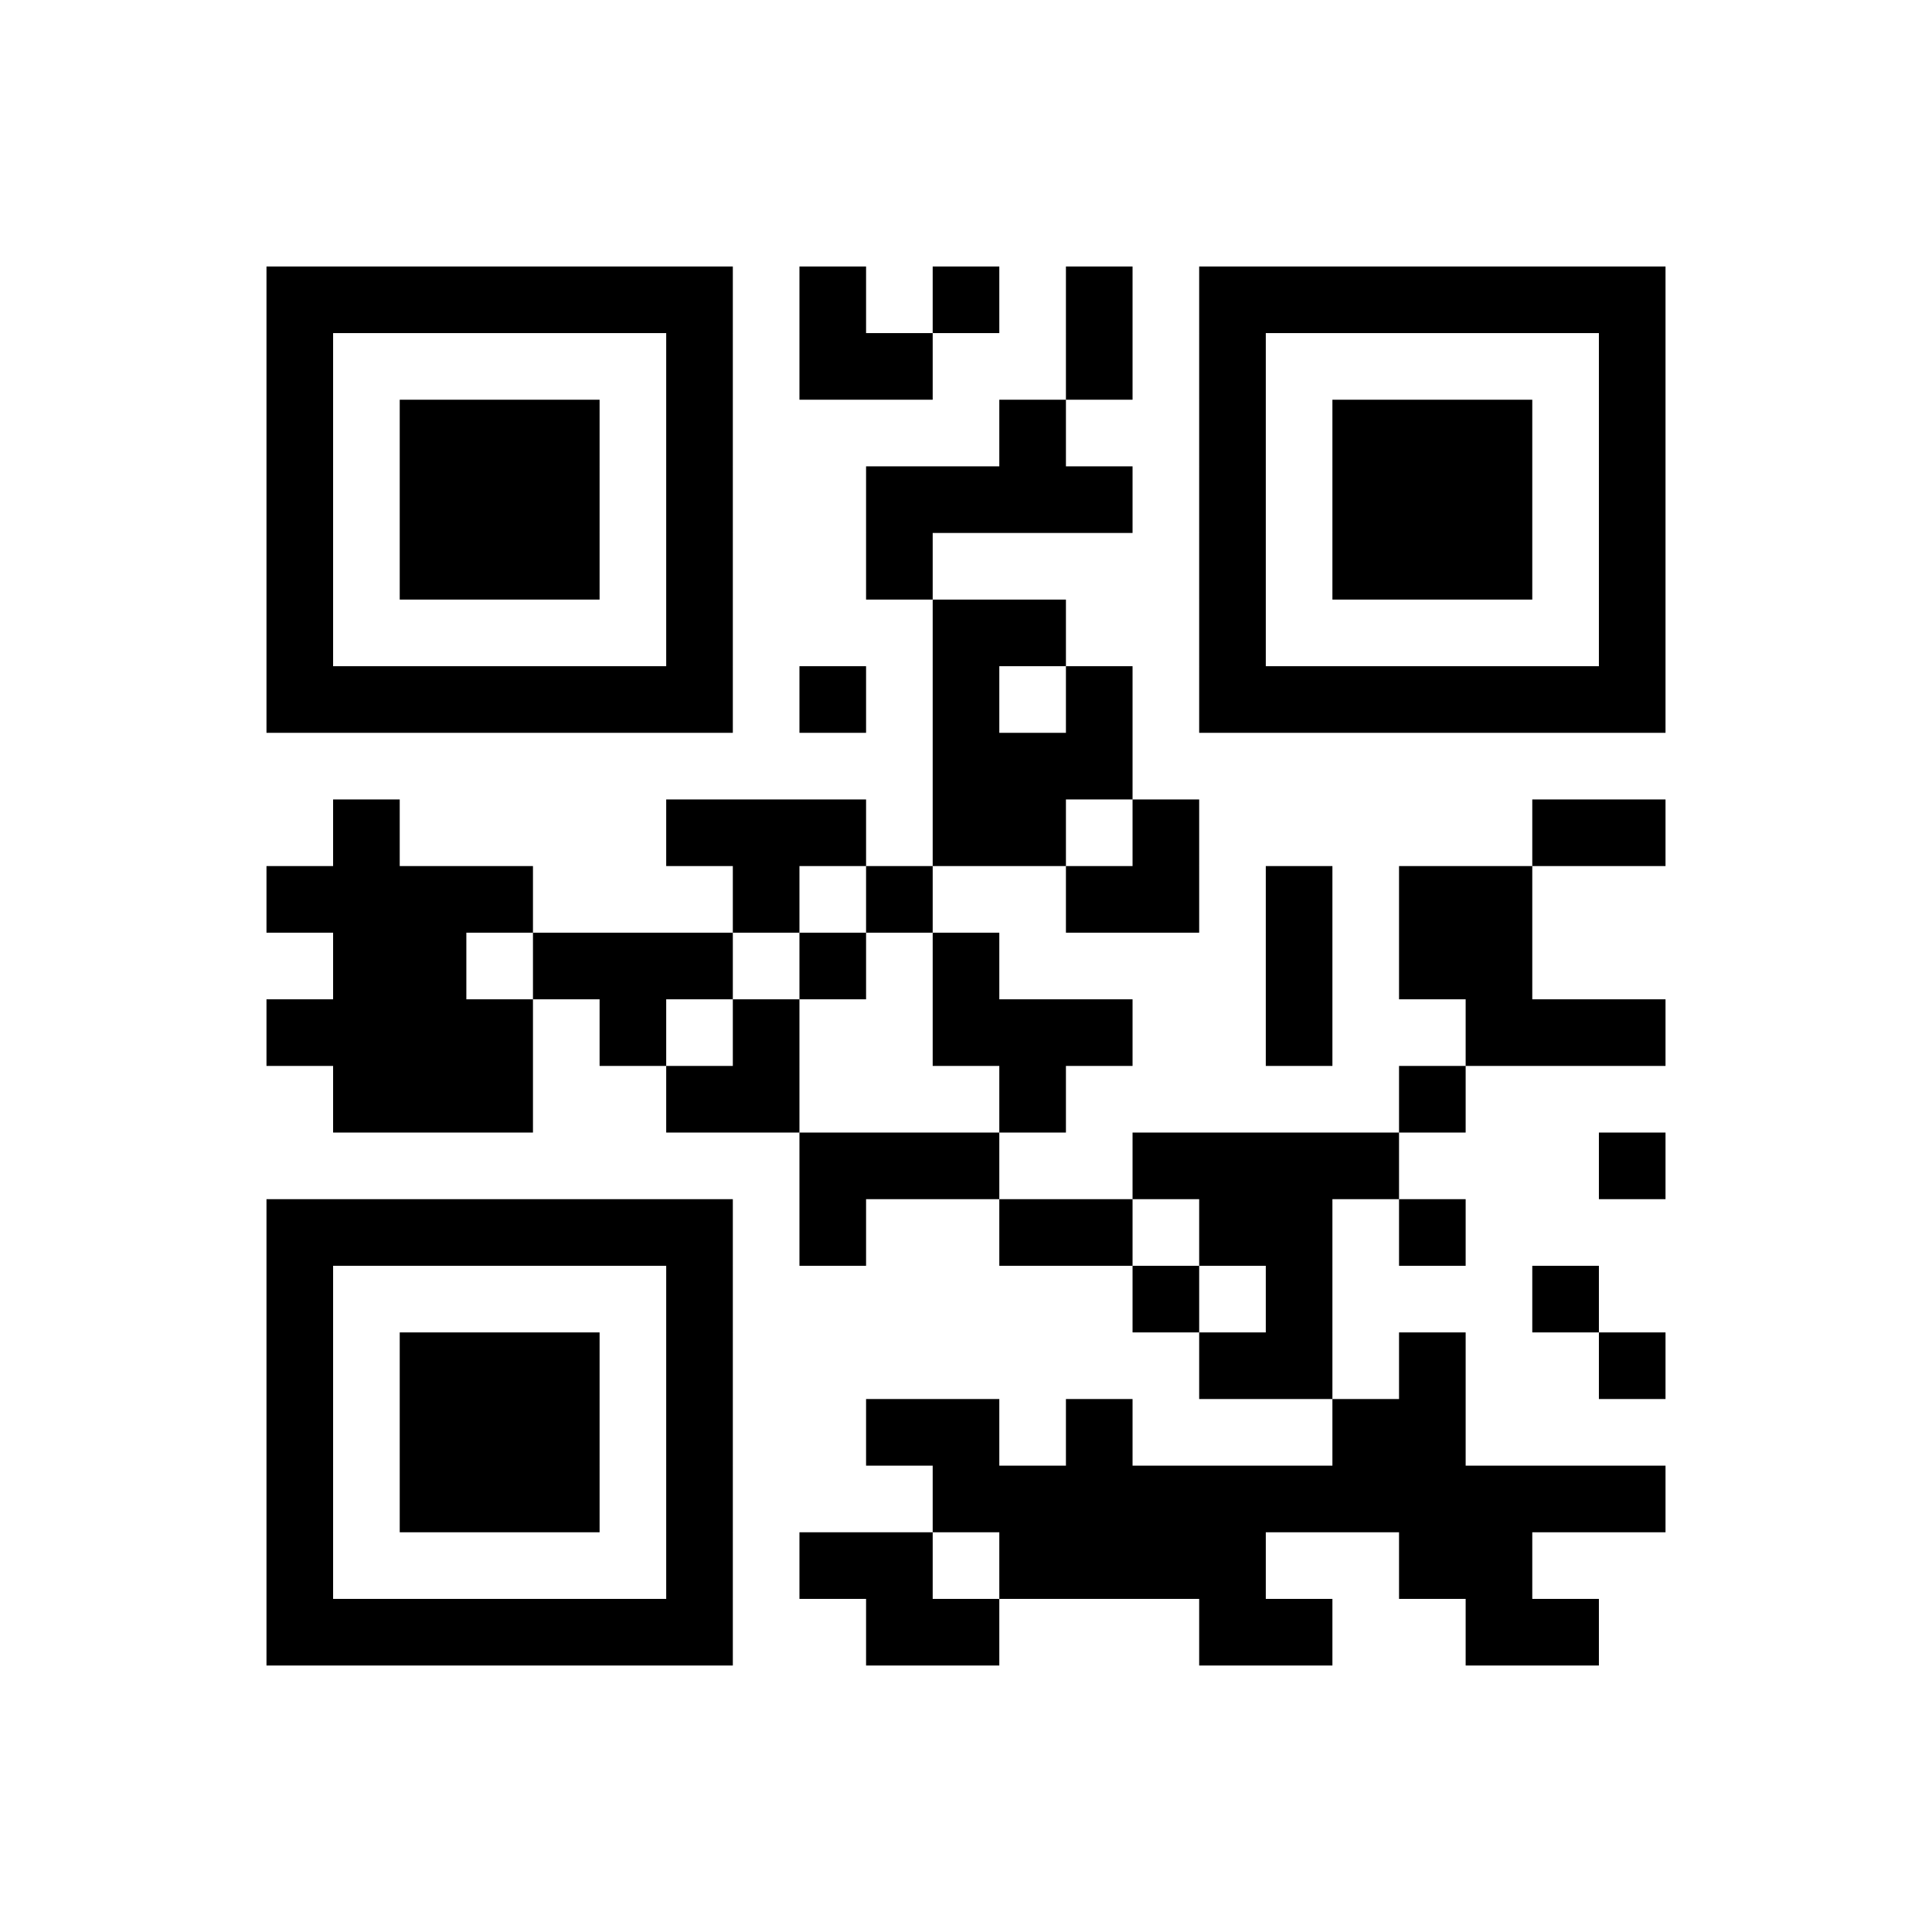
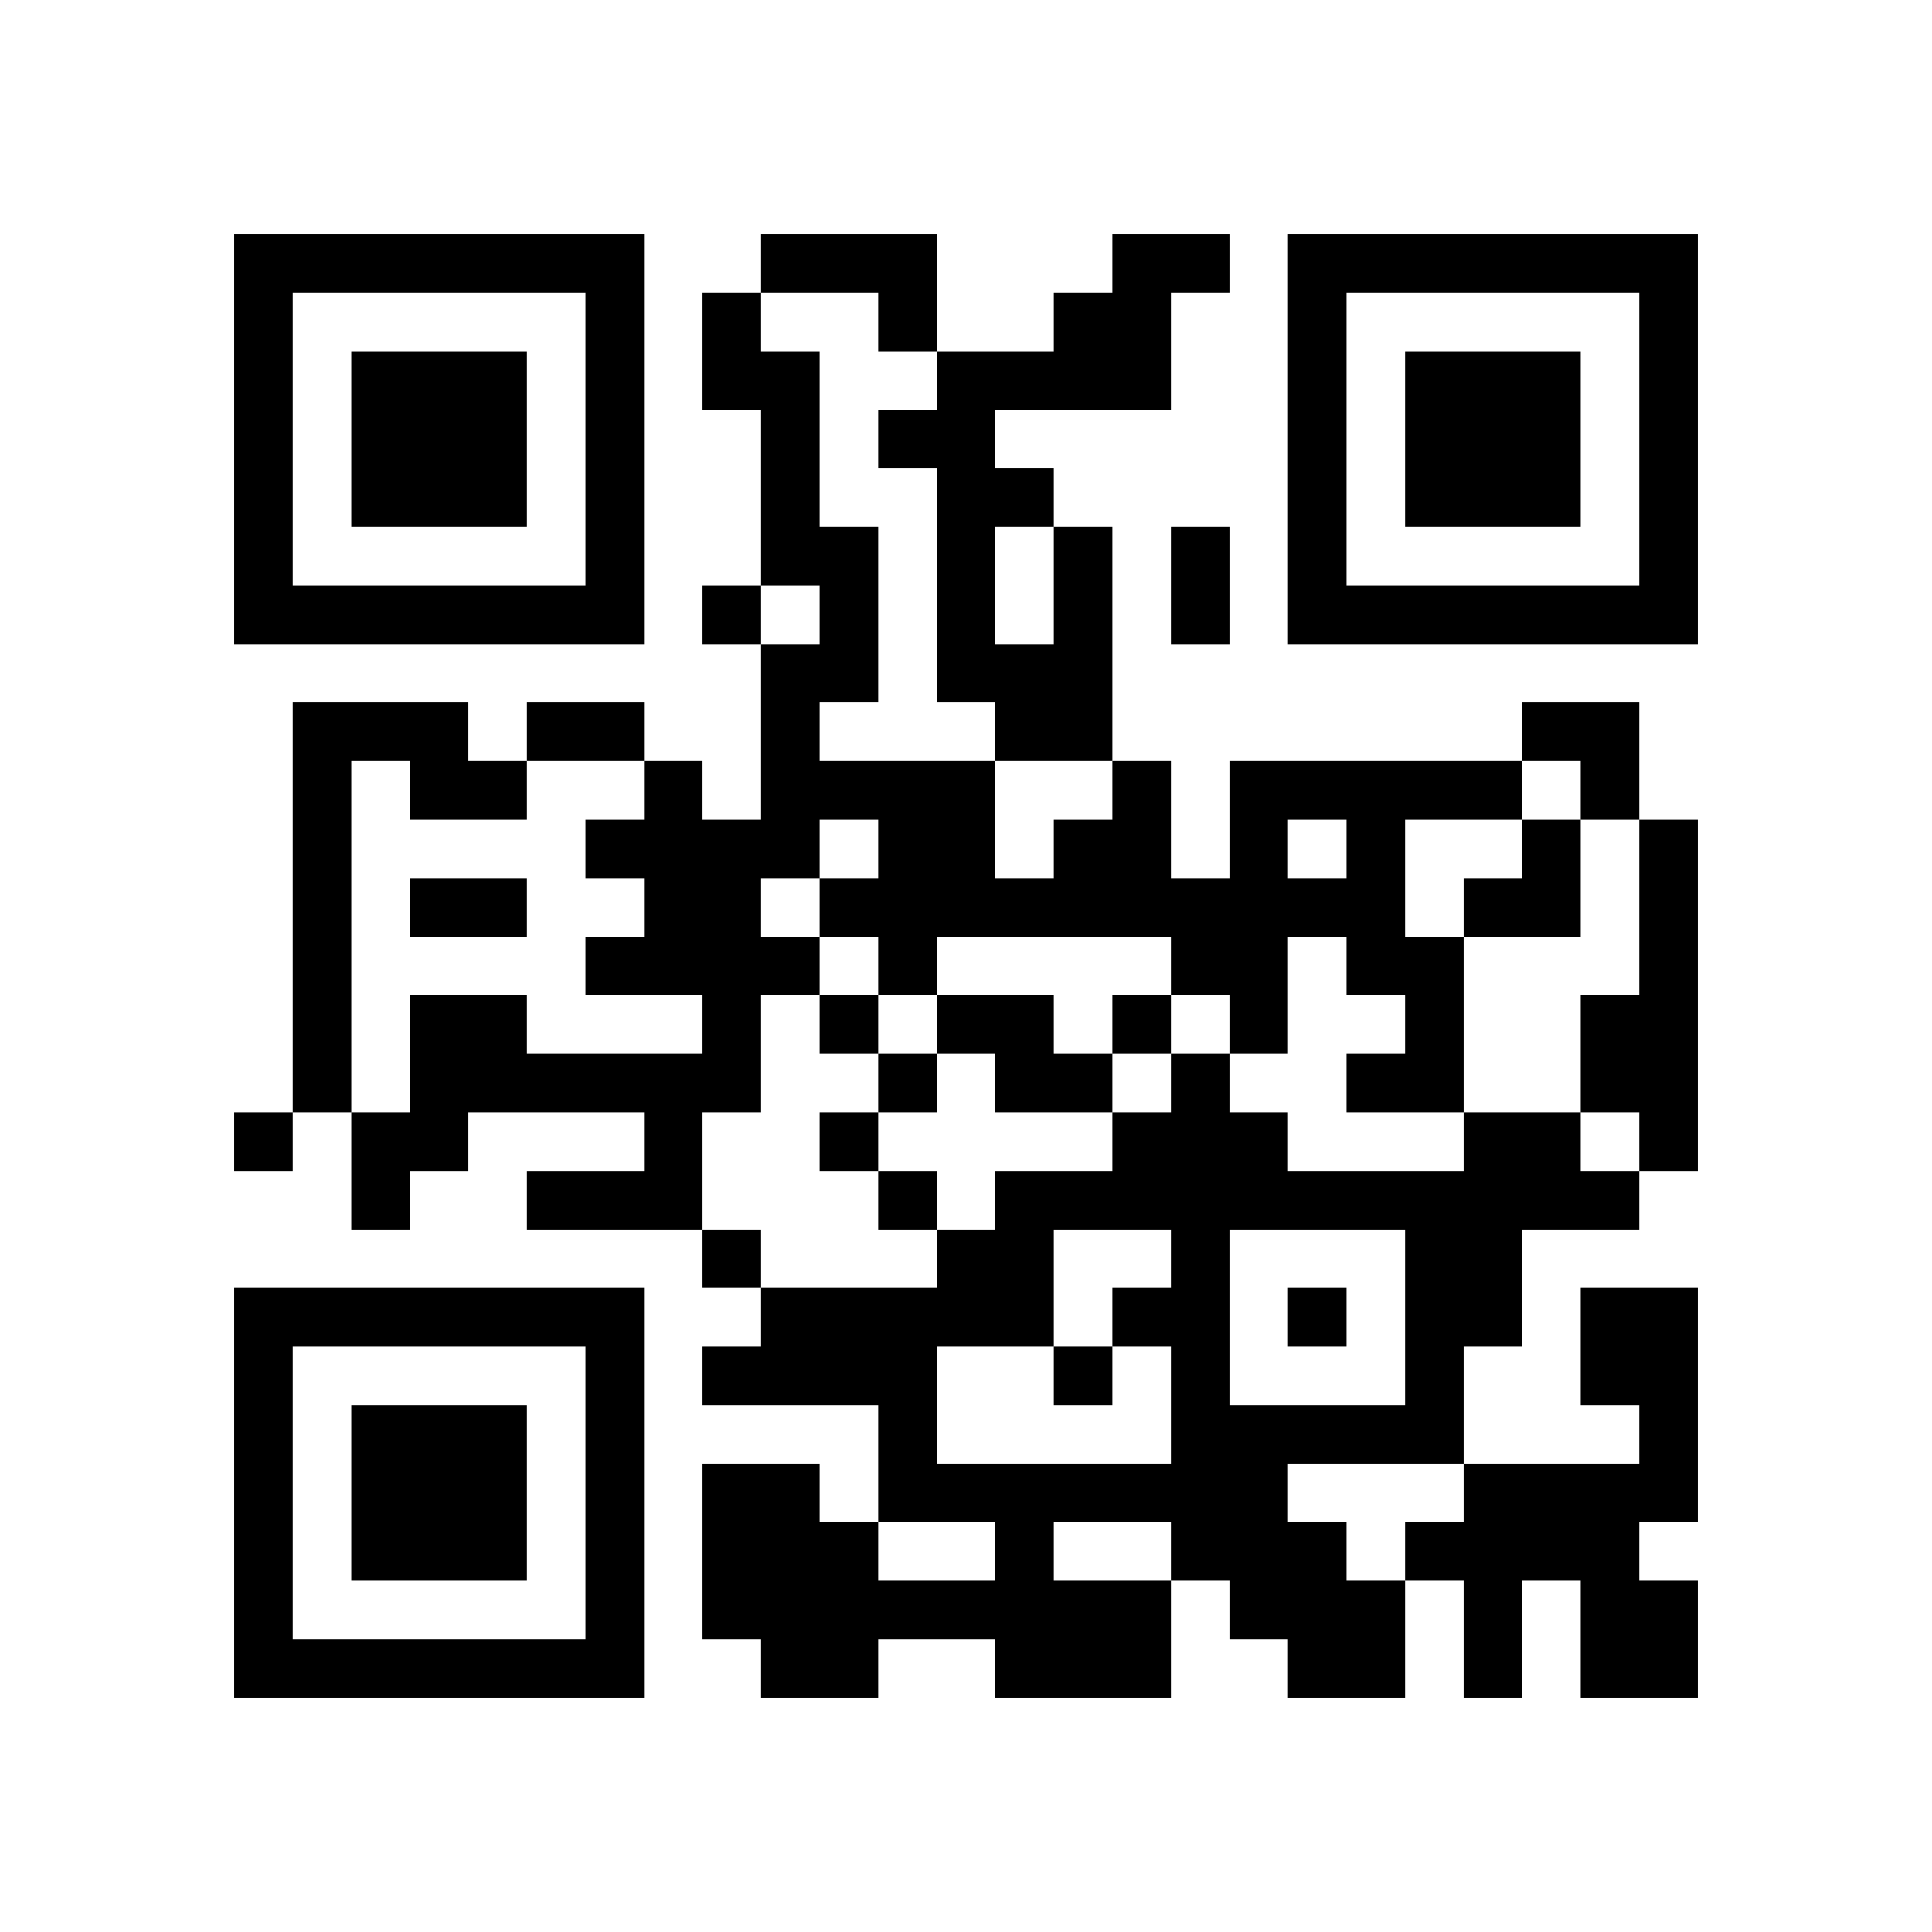
- <svg xmlns="http://www.w3.org/2000/svg" width="52.2mm" height="52.2mm" viewBox="0 0 52.2 52.2" class="segno">
-   <path transform="scale(1.8)" class="qrline" stroke="#000" d="M4 4.5h7m1 0h1m1 0h1m1 0h1m1 0h7m-21 1h1m5 0h1m1 0h2m2 0h1m1 0h1m5 0h1m-21 1h1m1 0h3m1 0h1m4 0h1m2 0h1m1 0h3m1 0h1m-21 1h1m1 0h3m1 0h1m2 0h4m1 0h1m1 0h3m1 0h1m-21 1h1m1 0h3m1 0h1m2 0h1m4 0h1m1 0h3m1 0h1m-21 1h1m5 0h1m3 0h2m2 0h1m5 0h1m-21 1h7m1 0h1m1 0h1m1 0h1m1 0h7m-11 1h3m-12 1h1m4 0h3m1 0h2m1 0h1m5 0h2m-21 1h4m3 0h1m1 0h1m2 0h2m1 0h1m1 0h2m-18 1h2m1 0h3m1 0h1m1 0h1m4 0h1m1 0h2m-19 1h4m1 0h1m1 0h1m2 0h3m2 0h1m2 0h3m-20 1h3m2 0h2m3 0h1m5 0h1m-10 1h3m2 0h4m3 0h1m-21 1h7m1 0h1m2 0h2m1 0h2m1 0h1m-18 1h1m5 0h1m6 0h1m1 0h1m3 0h1m-20 1h1m1 0h3m1 0h1m7 0h2m1 0h1m2 0h1m-21 1h1m1 0h3m1 0h1m2 0h2m1 0h1m3 0h2m-18 1h1m1 0h3m1 0h1m3 0h11m-21 1h1m5 0h1m1 0h2m1 0h4m2 0h2m-19 1h7m2 0h2m3 0h2m2 0h2" />
+ <svg xmlns="http://www.w3.org/2000/svg" width="59.4mm" height="59.4mm" viewBox="0 0 59.4 59.4" class="segno">
+   <path transform="scale(1.8)" class="qrline" stroke="#000" d="M4 4.5h7m2 0h3m3 0h2m1 0h7m-25 1h1m5 0h1m1 0h1m2 0h1m2 0h2m2 0h1m5 0h1m-25 1h1m1 0h3m1 0h1m1 0h2m2 0h4m2 0h1m1 0h3m1 0h1m-25 1h1m1 0h3m1 0h1m2 0h1m1 0h2m5 0h1m1 0h3m1 0h1m-25 1h1m1 0h3m1 0h1m2 0h1m2 0h2m4 0h1m1 0h3m1 0h1m-25 1h1m5 0h1m2 0h2m1 0h1m1 0h1m1 0h1m1 0h1m5 0h1m-25 1h7m1 0h1m1 0h1m1 0h1m1 0h1m1 0h1m1 0h7m-16 1h2m1 0h3m-14 1h3m1 0h2m2 0h1m3 0h2m7 0h2m-23 1h1m1 0h2m2 0h1m1 0h4m2 0h1m1 0h5m1 0h1m-23 1h1m4 0h4m1 0h2m1 0h2m1 0h1m1 0h1m2 0h1m1 0h1m-24 1h1m1 0h2m2 0h2m1 0h10m1 0h2m1 0h1m-24 1h1m4 0h4m1 0h1m4 0h2m1 0h2m3 0h1m-24 1h1m1 0h2m3 0h1m1 0h1m1 0h2m1 0h1m1 0h1m2 0h1m2 0h2m-24 1h1m1 0h6m2 0h1m1 0h2m1 0h1m2 0h2m2 0h2m-25 1h1m1 0h2m3 0h1m2 0h1m4 0h3m3 0h2m1 0h1m-23 1h1m2 0h3m3 0h1m1 0h11m-16 1h1m3 0h2m2 0h1m3 0h2m-22 1h7m2 0h5m1 0h2m1 0h1m1 0h2m1 0h2m-25 1h1m5 0h1m1 0h4m2 0h1m1 0h1m3 0h1m2 0h2m-25 1h1m1 0h3m1 0h1m4 0h1m4 0h5m3 0h1m-25 1h1m1 0h3m1 0h1m1 0h2m1 0h7m3 0h4m-25 1h1m1 0h3m1 0h1m1 0h3m2 0h1m2 0h3m1 0h4m-24 1h1m5 0h1m1 0h8m1 0h3m1 0h1m1 0h2m-25 1h7m2 0h2m2 0h3m2 0h2m1 0h1m1 0h2" />
</svg>
